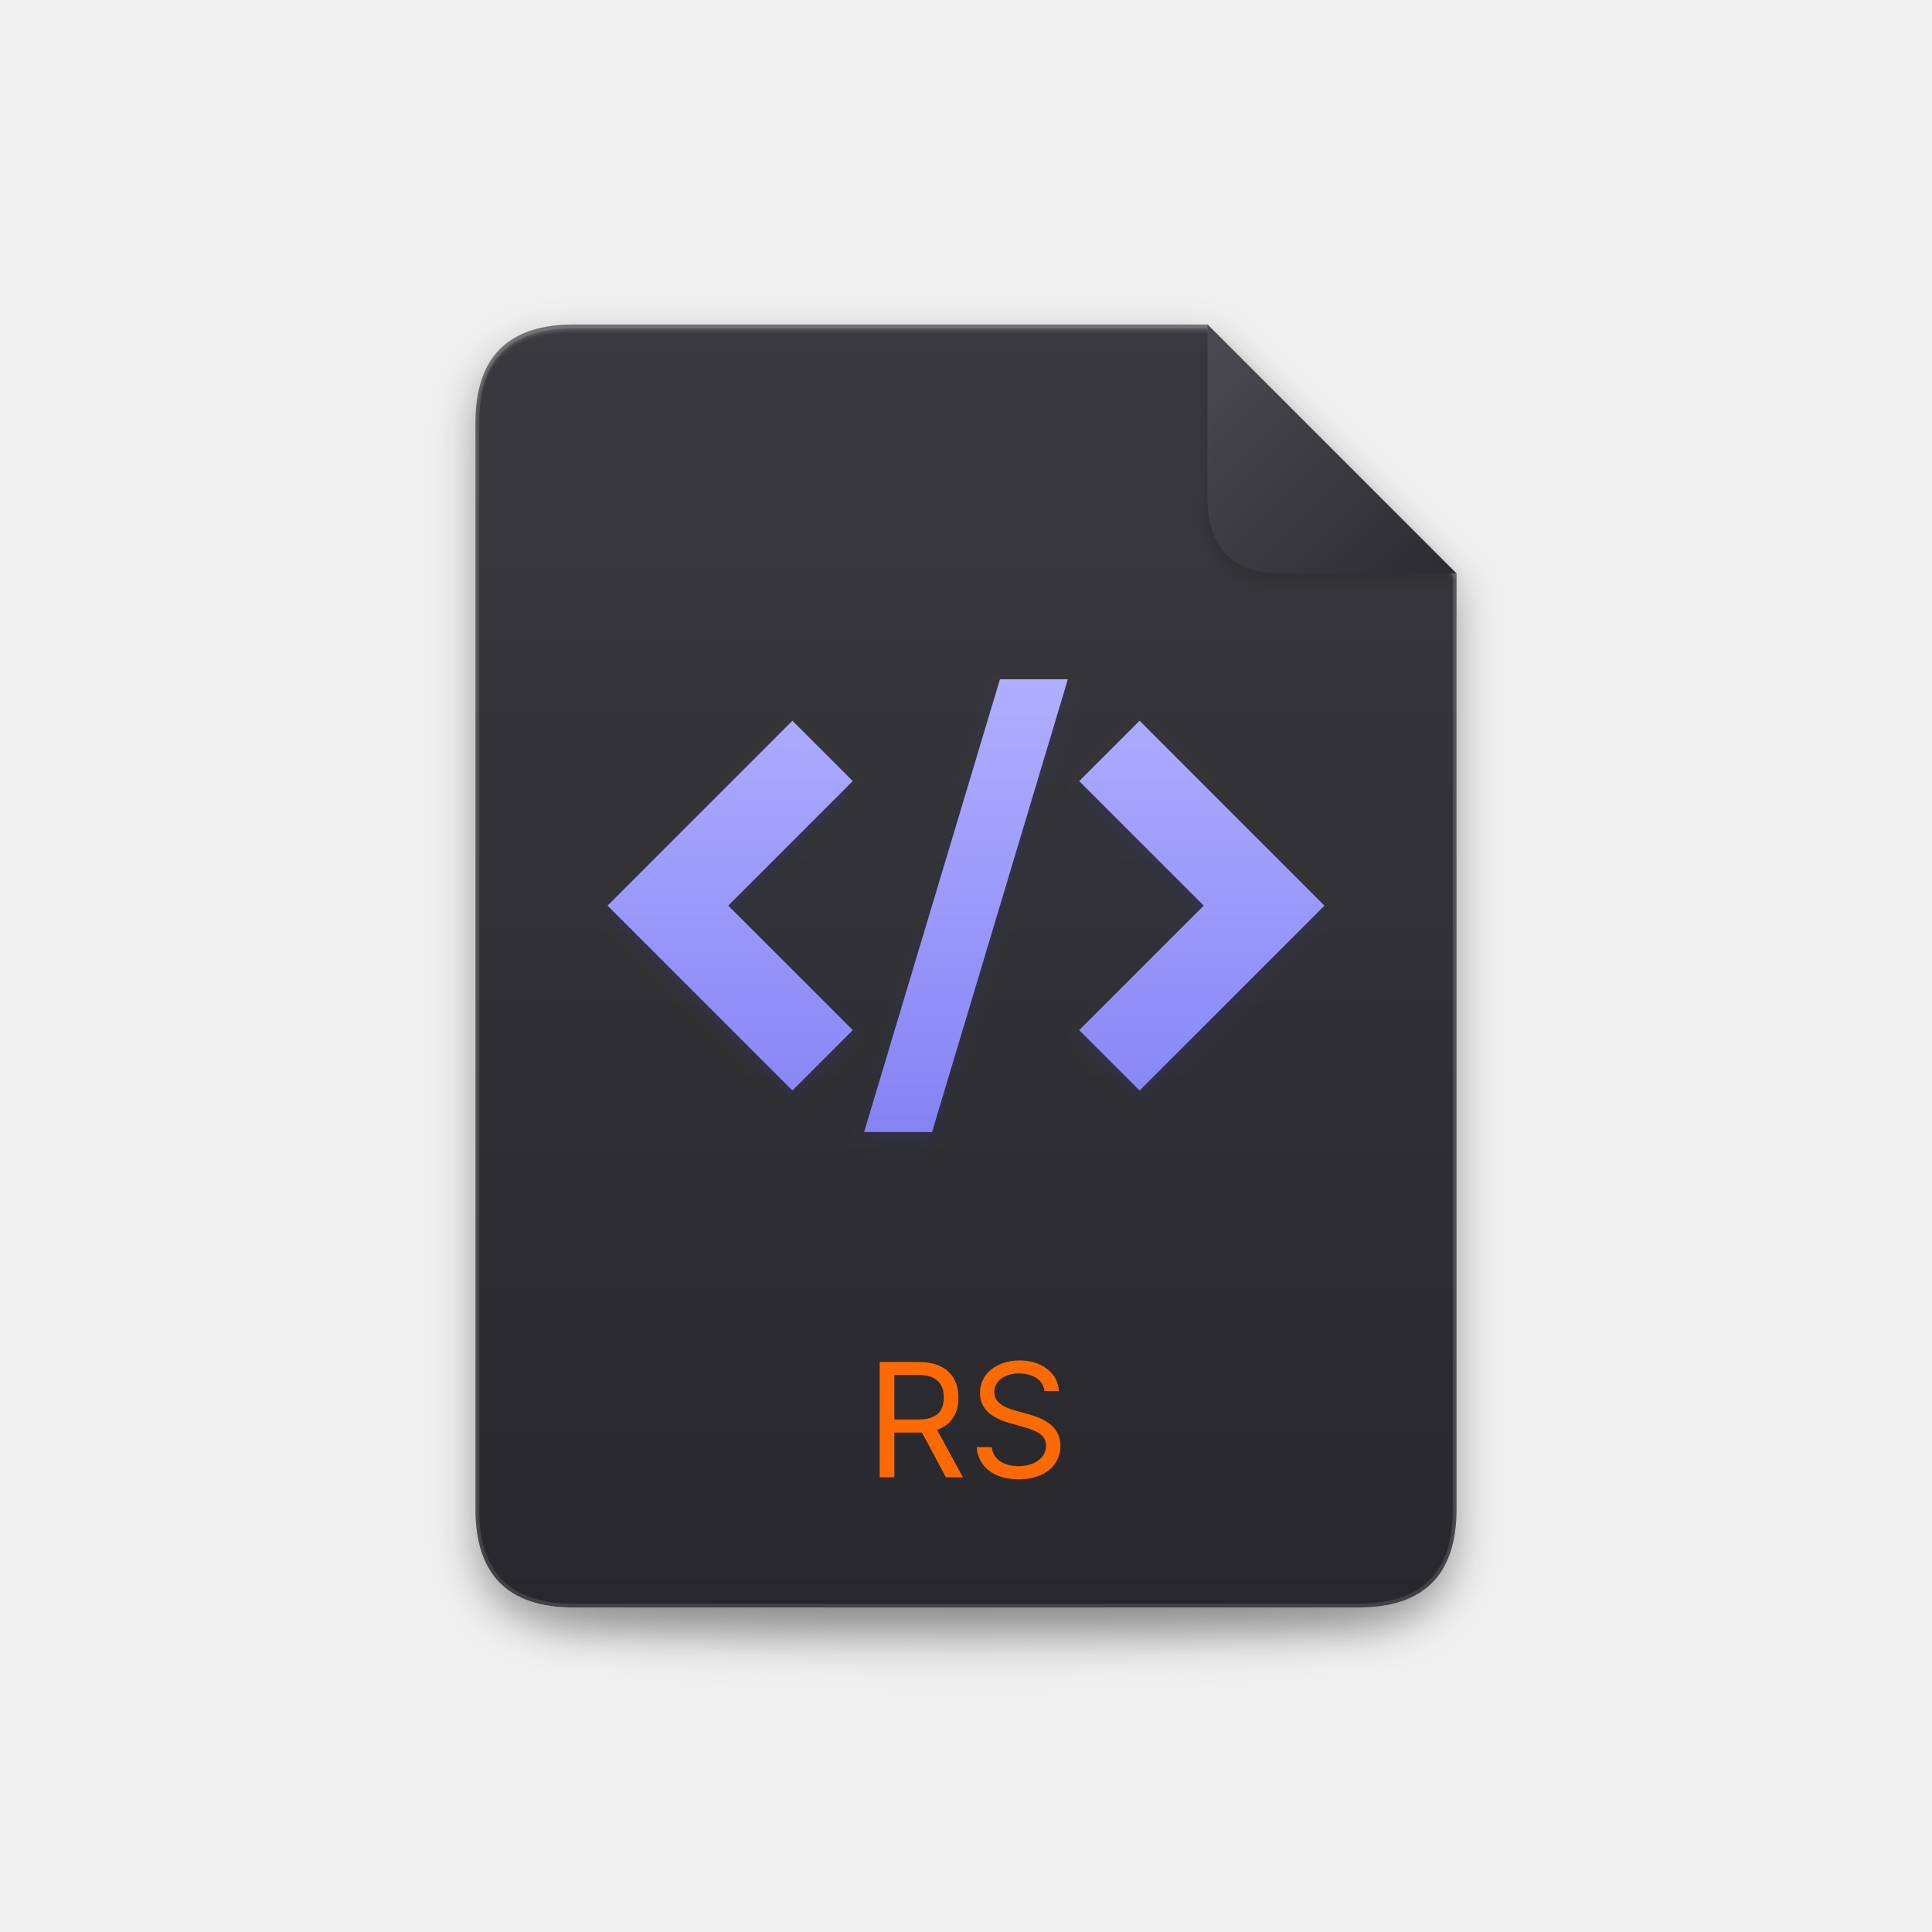
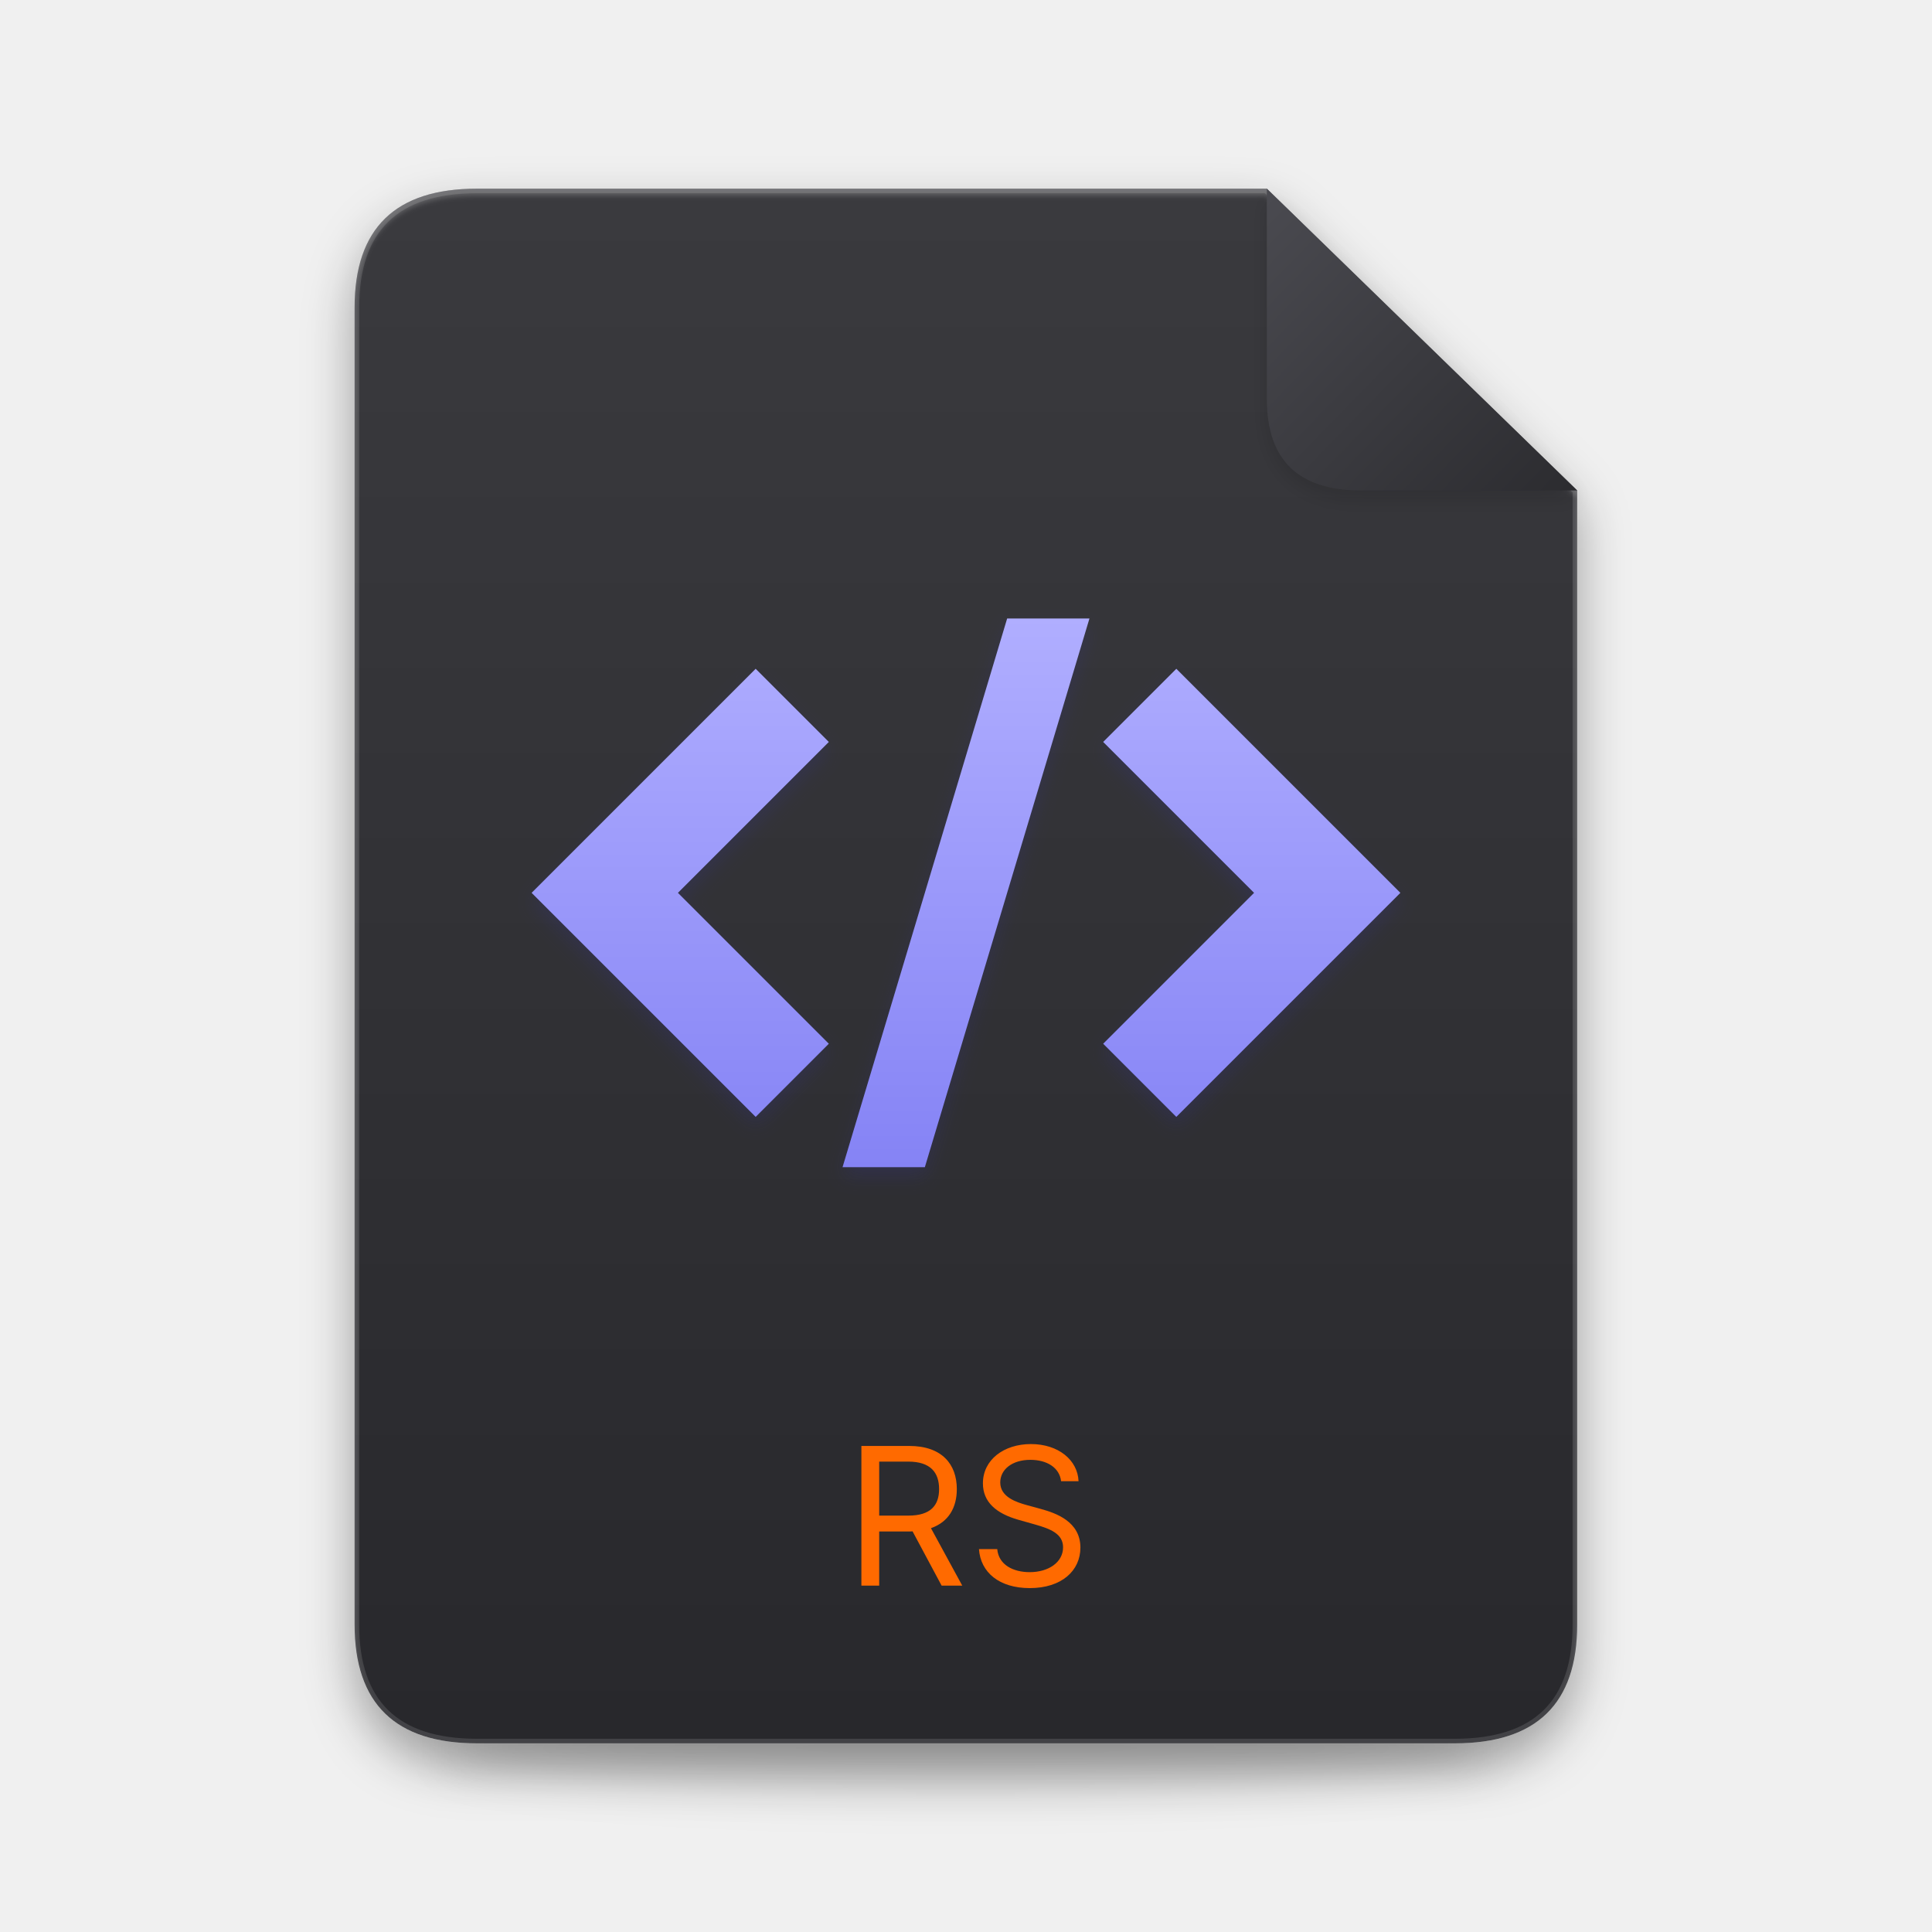
<svg xmlns="http://www.w3.org/2000/svg" xmlns:xlink="http://www.w3.org/1999/xlink" width="1024px" height="1024px" viewBox="0 0 1024 1024" version="1.1">
  <defs>
-     <path d="M772,304 L772,803 L771.955,803.001 C771.089,831.72 757.598,847.815 731.482,851.285 C733.142,852.169 734,853.076 734,854 C734,863.941 634.607,872 512,872 C389.393,872 290,863.941 290,854 C290,853.077 290.858,852.169 292.512,851.283 C266.402,847.814 252.911,831.72 252.045,803.001 L252,803 L252,224 C252,189.333 269.333,172 304,172 L640,172 Z" id="path-1" />
-     <filter x="-8.1%" y="-100.0%" width="116.2%" height="300.0%" filterUnits="objectBoundingBox" id="filter-2">
+     <path d="M835.941,259.953 L835.941,860.988 C835.941,898.069 819.111,918.784 785.451,923.133 C787.518,924.205 788.587,925.304 788.587,926.424 C788.587,938.47 664.729,948.235 511.941,948.235 C359.154,948.235 235.295,938.47 235.295,926.424 C235.295,925.305 236.364,924.205 238.425,923.132 C204.771,918.783 187.941,898.068 187.941,860.988 L187.941,163.012 C187.941,121.004 209.541,100 252.741,100 L671.449,100 Z" id="path-1" />
+     <filter x="-6.5%" y="-82.5%" width="113.0%" height="265.0%" filterUnits="objectBoundingBox" id="filter-2">
      <feGaussianBlur stdDeviation="12" in="SourceGraphic" />
    </filter>
    <linearGradient x1="50%" y1="0%" x2="50%" y2="100%" id="linearGradient-3">
      <stop stop-color="#3A3A3E" offset="0%" />
      <stop stop-color="#28282C" offset="100%" />
    </linearGradient>
-     <path d="M52,0 L388,0 L520,132 L520,628 C520,662.667 502.667,680 468,680 L52,680 C17.333,680 0,662.667 0,628 L0,52 C0,17.333 17.333,0 52,0 Z" id="path-4" />
-     <filter x="-7.3%" y="-4.1%" width="114.6%" height="111.2%" filterUnits="objectBoundingBox" id="filter-5">
-       <feOffset dx="0" dy="10" in="SourceAlpha" result="shadowOffsetOuter1" />
-       <feGaussianBlur stdDeviation="11" in="shadowOffsetOuter1" result="shadowBlurOuter1" />
+     <path d="M55.8,0 L474.508,0 L639,159.953 L639,760.988 C639,802.996 617.4,824 574.2,824 L55.8,824 C12.6,824 -9,802.996 -9,760.988 L-9,63.012 C-9,21.004 12.6,0 55.8,0 Z" id="path-4" />
+     <filter x="-7.1%" y="-4.1%" width="114.2%" height="111.2%" filterUnits="objectBoundingBox" id="filter-5">
+       <feOffset dx="0" dy="12.118" in="SourceAlpha" result="shadowOffsetOuter1" />
+       <feGaussianBlur stdDeviation="13.329" in="shadowOffsetOuter1" result="shadowBlurOuter1" />
      <feComposite in="shadowBlurOuter1" in2="SourceAlpha" operator="out" result="shadowBlurOuter1" />
      <feColorMatrix values="0 0 0 0 0   0 0 0 0 0   0 0 0 0 0  0 0 0 0.349 0" type="matrix" in="shadowBlurOuter1" />
    </filter>
-     <filter x="-4.7%" y="-2.1%" width="109.4%" height="107.2%" filterUnits="objectBoundingBox" id="filter-6">
-       <feGaussianBlur stdDeviation="1" in="SourceAlpha" result="shadowBlurInner1" />
-       <feOffset dx="0" dy="3" in="shadowBlurInner1" result="shadowOffsetInner1" />
+     <filter x="-4.6%" y="-2.1%" width="109.2%" height="107.2%" filterUnits="objectBoundingBox" id="filter-6">
+       <feGaussianBlur stdDeviation="1.212" in="SourceAlpha" result="shadowBlurInner1" />
+       <feOffset dx="0" dy="3.635" in="shadowBlurInner1" result="shadowOffsetInner1" />
      <feComposite in="shadowOffsetInner1" in2="SourceAlpha" operator="arithmetic" k2="-1" k3="1" result="shadowInnerInner1" />
      <feColorMatrix values="0 0 0 0 1   0 0 0 0 1   0 0 0 0 1  0 0 0 0.2 0" type="matrix" in="shadowInnerInner1" />
    </filter>
    <linearGradient x1="50%" y1="0%" x2="50%" y2="100%" id="linearGradient-7">
      <stop stop-color="#B0AEFF" offset="0%" />
      <stop stop-color="#8583F5" offset="100%" />
    </linearGradient>
-     <path d="M168,210 L200,242 L134,308 L200,374 L168,406 L70,308 L168,210 Z M352,210 L450,308 L352,406 L320,374 L386,308 L320,242 L352,210 Z M278,188 L314,188 L242,428 L206,428 L278,188 Z" id="path-8" />
+     <path d="M203.576,254.471 L242.353,293.247 L162.376,373.224 L242.353,453.2 L203.576,491.976 L84.824,373.224 L203.576,254.471 Z M426.541,254.471 L545.294,373.224 L426.541,491.976 L387.765,453.2 L467.741,373.224 L387.765,293.247 L426.541,254.471 Z M336.871,227.812 L380.494,227.812 L293.247,518.635 L249.624,518.635 L336.871,227.812 Z" id="path-8" />
    <filter x="-3.7%" y="-4.2%" width="107.4%" height="111.7%" filterUnits="objectBoundingBox" id="filter-9">
-       <feOffset dx="0" dy="4" in="SourceAlpha" result="shadowOffsetOuter1" />
-       <feGaussianBlur stdDeviation="4" in="shadowOffsetOuter1" result="shadowBlurOuter1" />
+       <feOffset dx="0" dy="4.847" in="SourceAlpha" result="shadowOffsetOuter1" />
+       <feGaussianBlur stdDeviation="4.847" in="shadowOffsetOuter1" result="shadowBlurOuter1" />
      <feColorMatrix values="0 0 0 0 0.212   0 0 0 0 0.204   0 0 0 0 0.639  0 0 0 0.2 0" type="matrix" in="shadowBlurOuter1" />
    </filter>
-     <linearGradient x1="0%" y1="0%" x2="100%" y2="100%" id="linearGradient-10">
+     <linearGradient x1="0%" y1="2.722%" x2="100%" y2="97.278%" id="linearGradient-10">
      <stop stop-color="#4A4A50" offset="0%" />
      <stop stop-color="#2C2C30" offset="100%" />
    </linearGradient>
-     <path d="M388,0 L520,132 L428,132 C401.333,132 388,118.667 388,92 L388,0 Z" id="path-11" />
-     <filter x="-10.6%" y="-7.6%" width="121.2%" height="121.2%" filterUnits="objectBoundingBox" id="filter-12">
-       <feOffset dx="0" dy="4" in="SourceAlpha" result="shadowOffsetOuter1" />
-       <feGaussianBlur stdDeviation="4" in="shadowOffsetOuter1" result="shadowBlurOuter1" />
+     <path d="M474.508,0 L639,159.953 L524.354,159.953 C491.123,159.953 474.508,143.796 474.508,111.482 L474.508,0 Z" id="path-11" />
+     <filter x="-10.3%" y="-7.6%" width="120.6%" height="121.2%" filterUnits="objectBoundingBox" id="filter-12">
+       <feOffset dx="0" dy="4.847" in="SourceAlpha" result="shadowOffsetOuter1" />
+       <feGaussianBlur stdDeviation="4.847" in="shadowOffsetOuter1" result="shadowBlurOuter1" />
      <feColorMatrix values="0 0 0 0 0   0 0 0 0 0   0 0 0 0 0  0 0 0 0.122 0" type="matrix" in="shadowBlurOuter1" />
    </filter>
  </defs>
  <g id="icon-dark" stroke="none" fill="none" xlink:href="#path-1" fill-rule="evenodd" stroke-width="1">
-     <g id="Glyph" transform="translate(252, 172)">
-       <ellipse id="Ground-shadow" fill-opacity="0.149" fill="#000000" filter="url(#filter-2)" cx="260" cy="682" rx="222" ry="18" />
+     <g id="Glyph" transform="translate(196.9412, 100)">
+       <ellipse id="Ground-shadow" fill-opacity="0.149" fill="#000000" filter="url(#filter-2)" cx="315" cy="826.424" rx="276.646" ry="21.812" />
      <g id="Page">
        <use fill="black" fill-opacity="1" filter="url(#filter-5)" xlink:href="#path-4" />
        <use fill="url(#linearGradient-3)" fill-rule="evenodd" xlink:href="#path-4" />
        <use fill="black" fill-opacity="1" filter="url(#filter-6)" xlink:href="#path-4" />
-         <path stroke-opacity="0.122" stroke="#FFFFFF" stroke-width="2" d="M387.586,1 L519,132.414 L519,628 C519,662.114 502.114,679 468,679 L52,679 C17.886,679 1,662.114 1,628 L1,52 C1,17.886 17.886,1 52,1 Z" stroke-linejoin="square" />
+         <path stroke-opacity="0.122" stroke="#FFFFFF" stroke-width="2.424" d="M637.788,160.465 L637.788,760.988 C637.788,802.319 616.738,822.788 574.2,822.788 L55.8,822.788 C13.262,822.788 -7.788,802.319 -7.788,760.988 L-7.788,63.012 C-7.788,21.681 13.262,1.212 55.8,1.212 L474.016,1.212 Z" stroke-linejoin="square" />
      </g>
      <g id="Code" fill-rule="nonzero">
        <use fill="black" fill-opacity="1" filter="url(#filter-9)" xlink:href="#path-8" />
        <use fill="url(#linearGradient-7)" xlink:href="#path-8" />
      </g>
-       <text id="Extension" font-family="Inter-Regular_Medium, Inter" font-size="84" font-weight="400" fill="#FF6A00">
-         <tspan x="206.857" y="611">RS</tspan>
+       <text id="Extension" font-family="Inter-Regular_Medium, Inter" font-size="101.788" font-weight="400" fill="#FF6A00">
+         <tspan x="250.662" y="740.429">RS</tspan>
      </text>
      <g id="Corner">
        <use fill="black" fill-opacity="1" filter="url(#filter-12)" xlink:href="#path-11" />
        <use fill="url(#linearGradient-10)" fill-rule="evenodd" xlink:href="#path-11" />
      </g>
    </g>
  </g>
</svg>
